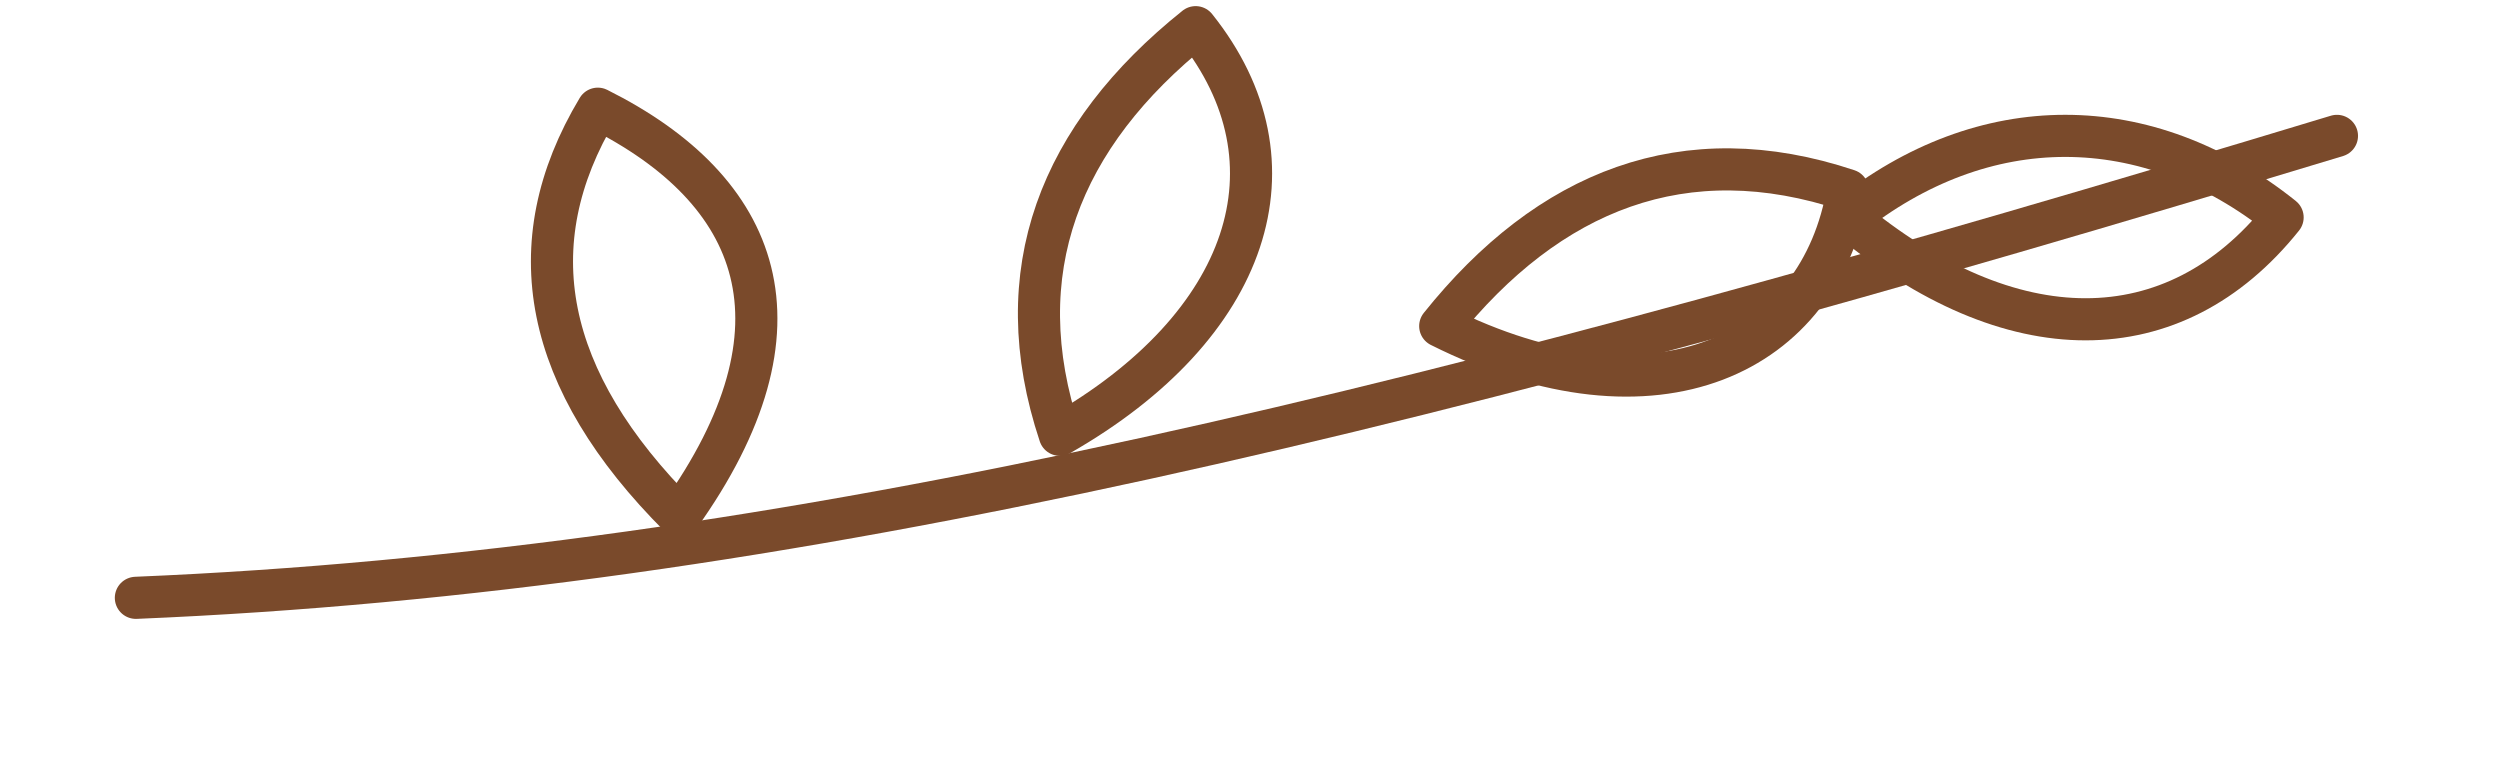
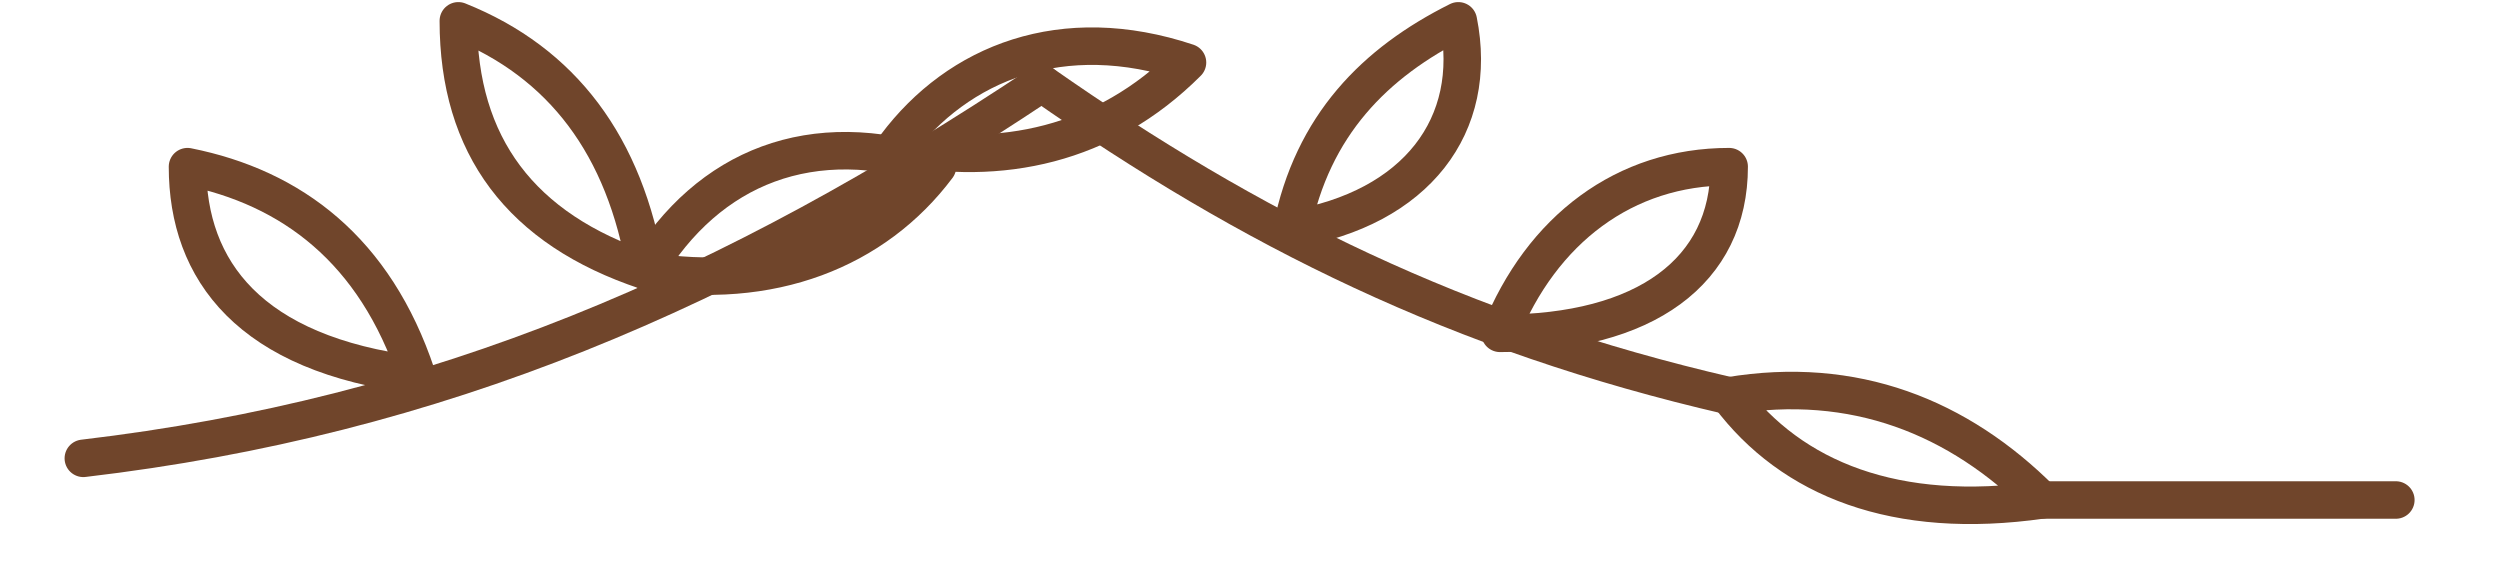
- <svg xmlns="http://www.w3.org/2000/svg" viewBox="0 0 92 28" fill="none" stroke="#7a4a2b" stroke-width="1.55" stroke-linecap="round" stroke-linejoin="round">
-   <path d="M5 22C29 21 53 15 86 5" />
-   <path d="M25 19c-5-5-6-10-3-15 6 3 8 8 3 15Z" />
-   <path d="M39 16c-2-6 0-11 5-15 4 5 2 11-5 15Z" />
-   <path d="M53 12c4-5 9-7 15-5-1 6-7 9-15 5Z" />
-   <path d="M68 8c5-4 11-4 16 0-4 5-10 5-16 0Z" />
+ <svg xmlns="http://www.w3.org/2000/svg" viewBox="0 0 120 28" fill="none" stroke="#70452b" stroke-width="1.8" stroke-linecap="round" stroke-linejoin="round">
+   <path d="M4 22c17-2 31-8 46-18" />
+   <path d="M20 18c-2-6-6-9-11-10 0 5 3 9 11 10Z" />
+   <path d="M31 13c-1-6-4-10-9-12 0 6 3 10 9 12Z" />
+   <path d="M31 13c6 1 11-1 14-5-6-2-11 0-14 5Z" />
+   <path d="M43 7c5 1 10 0 14-4-6-2-11 0-14 4Z" />
+   <path d="M50 4c10 7 20 12 33 15" />
+   <path d="M62 11c1-5 4-8 8-10 1 5-2 9-8 10Z" />
+   <path d="M72 16c2-5 6-8 11-8 0 5-4 8-11 8Z" />
+   <path d="M83 19c6-1 11 1 15 5-7 1-12-1-15-5Z" />
+   <path d="M98 24h17" />
</svg>
